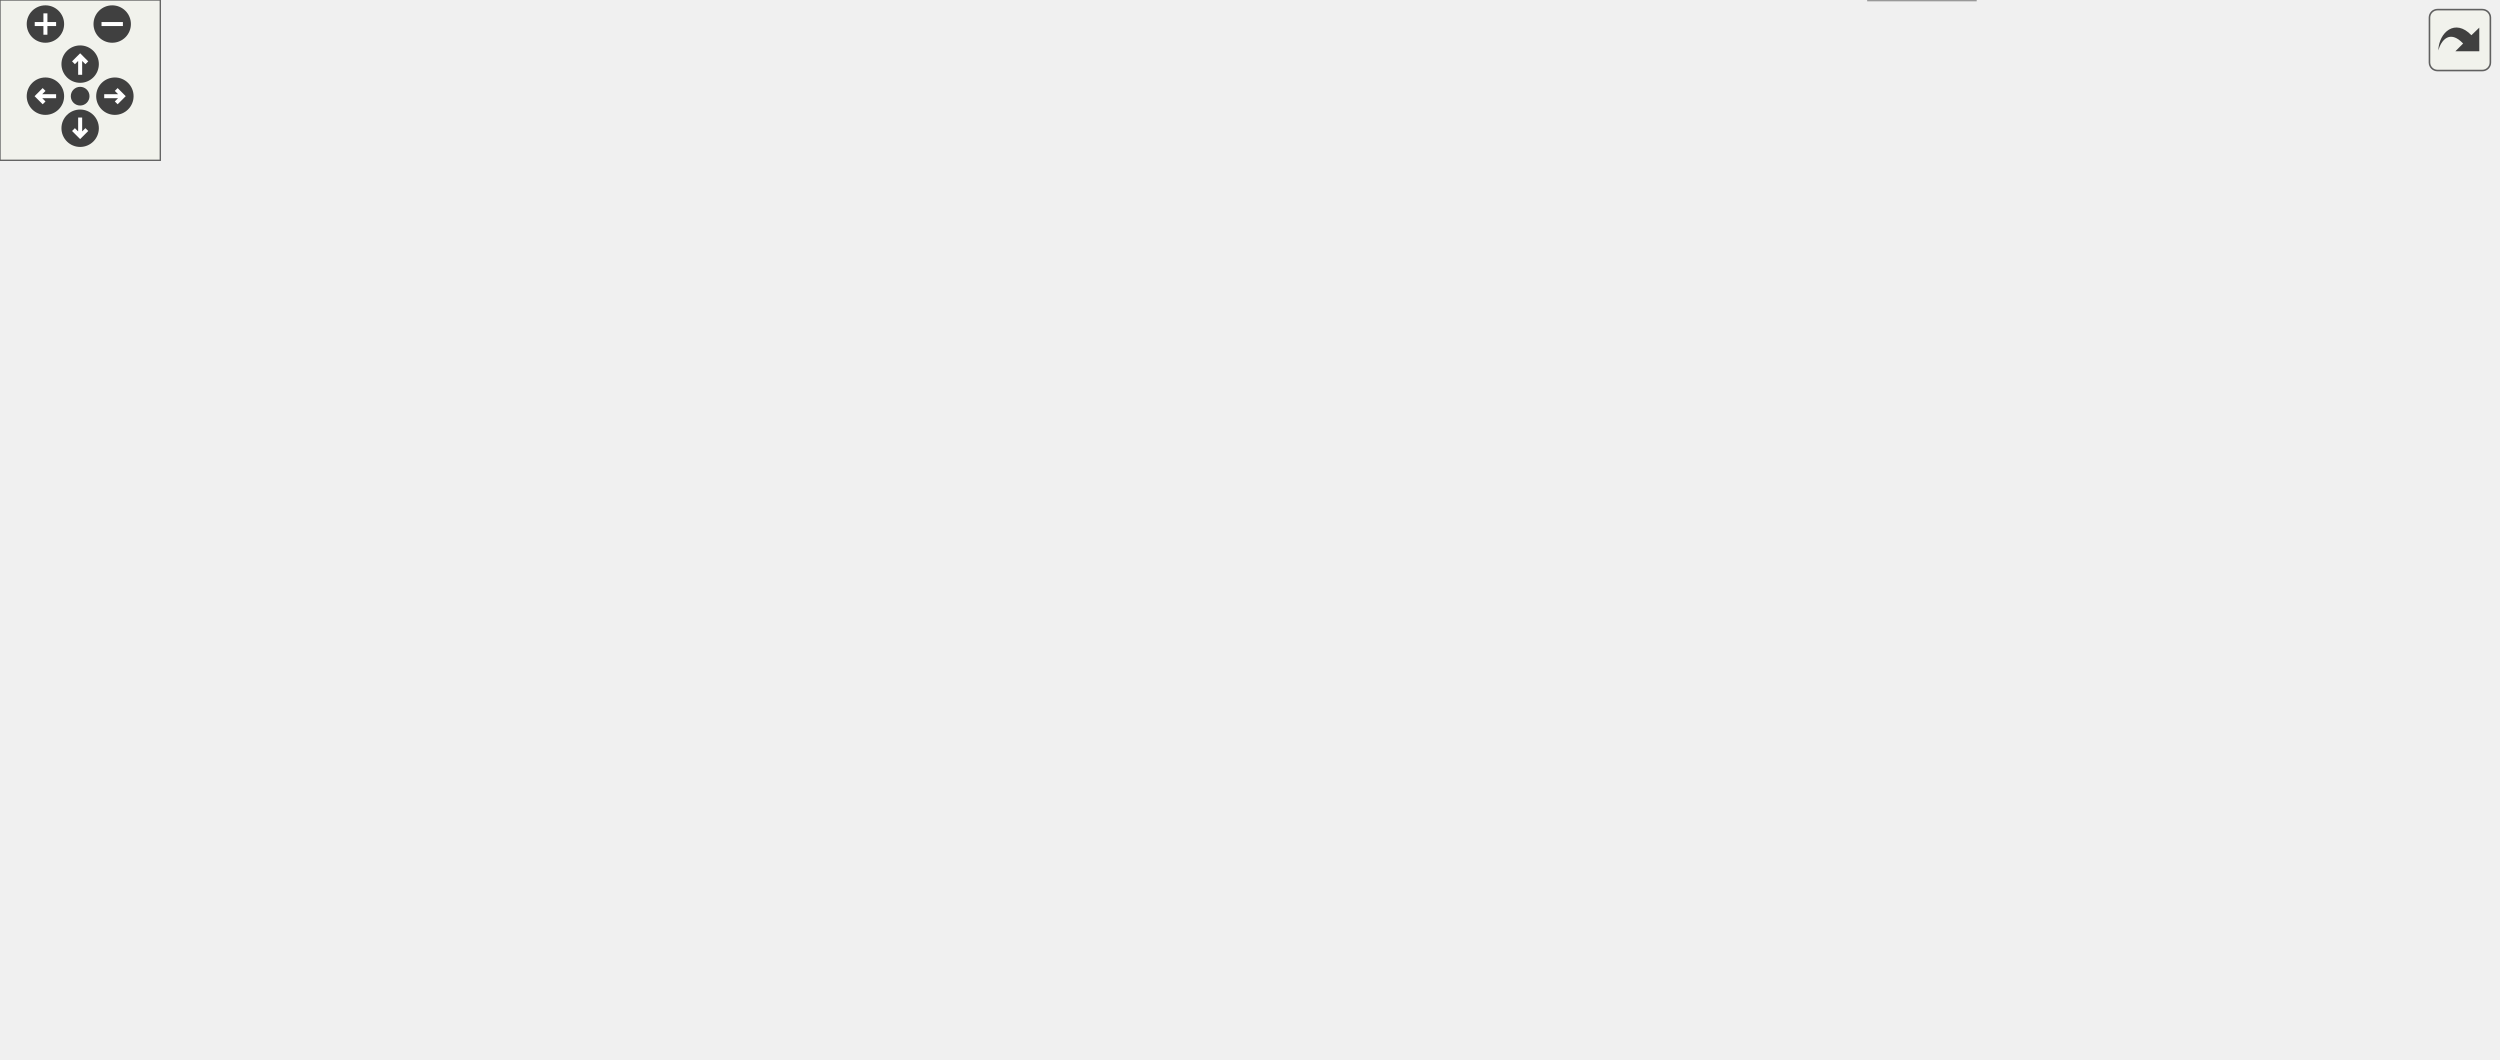
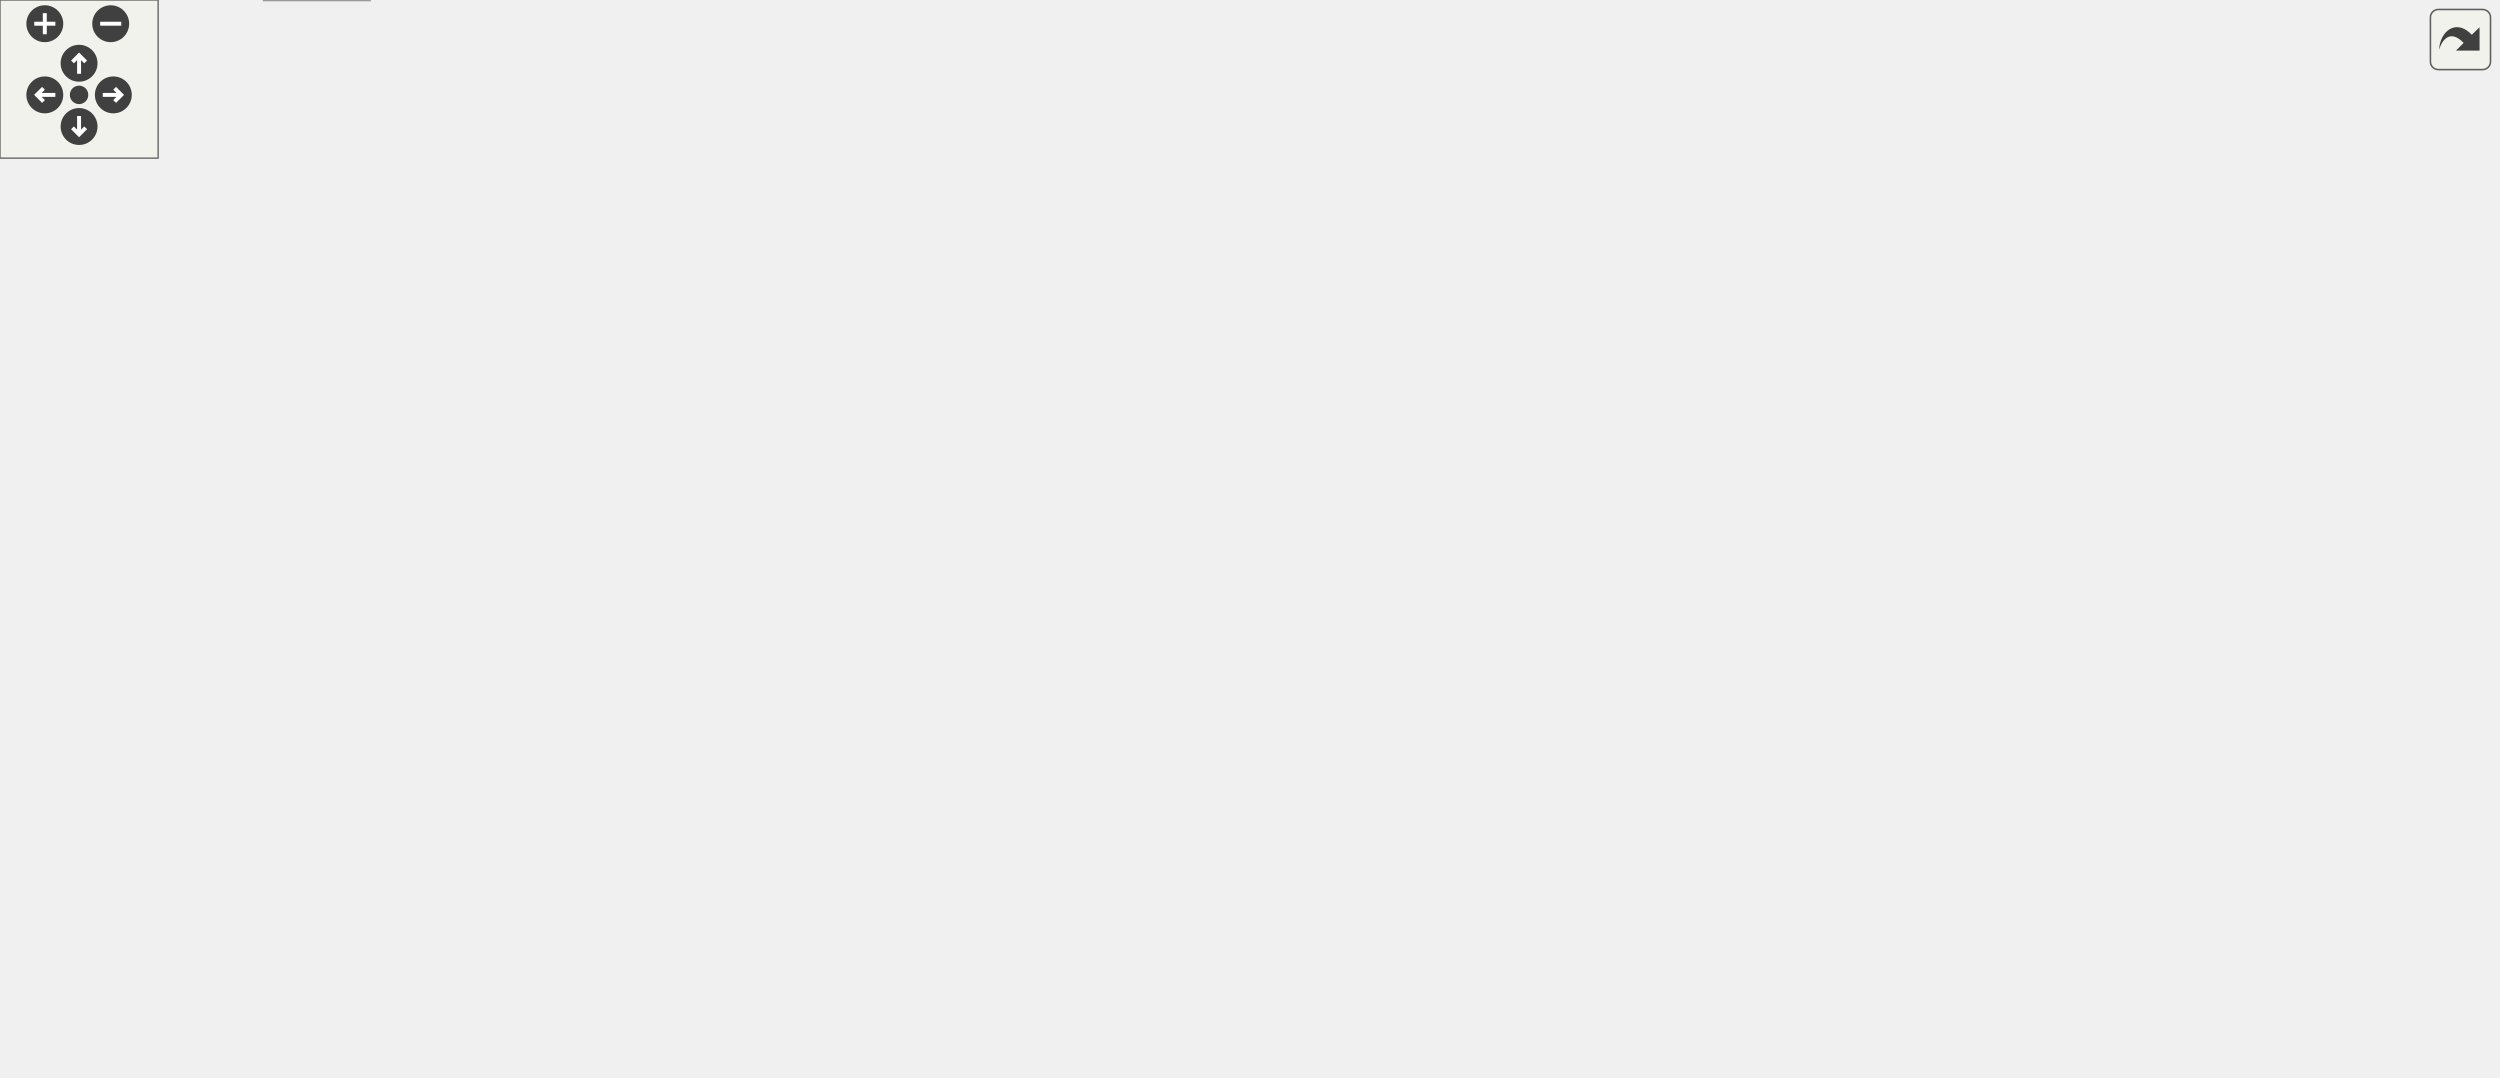
<svg xmlns="http://www.w3.org/2000/svg" xmlns:xlink="http://www.w3.org/1999/xlink" id="main" version="1.1" xml:space="preserve">
  <style type="text/css">
.edge:hover path { stroke: red; }
.edge:hover polygon { stroke: red; fill: red; }
</style>
  <defs>
    <circle id="rim" cx="0" cy="0" r="7" />
    <circle id="rim2" cx="0" cy="0" r="3.5" />
    <g id="zoomPlus">
      <use xlink:href="#rim" fill="#404040">
        <set attributeName="fill" to="#808080" begin="zoomplus.mouseover" end="zoomplus.mouseout" />
      </use>
      <path d="M-4,0h8M0,-4v8" fill="none" stroke="white" stroke-width="1.5" pointer-events="none" />
    </g>
    <g id="zoomMin">
      <use xlink:href="#rim" fill="#404040">
        <set attributeName="fill" to="#808080" begin="zoomminus.mouseover" end="zoomminus.mouseout" />
      </use>
      <path d="M-4,0h8" fill="none" stroke="white" stroke-width="1.5" pointer-events="none" />
    </g>
    <g id="dirArrow">
      <path fill="none" stroke="white" stroke-width="1.5" d="M0,-3.0v7 M-2.5,-0.5L0,-3.0L2.5,-0.5" />
    </g>
    <g id="resetDef">
      <use xlink:href="#rim2" fill="#404040">
        <set attributeName="fill" to="#808080" begin="reset.mouseover" end="reset.mouseout" />
      </use>
    </g>
  </defs>
  <svg id="graph" class="graph">
    <g id="viewport">
      <g id="node1" class="node">
        <g id="a_node1">
          <a xlink:title=" ">
-             <polygon fill="#999999" stroke="#666666" points="833.62,-336 681.12,-336 681.12,-304 833.62,-304 833.62,-336" />
-             <text text-anchor="start" x="689.12" y="-322.5" font-family="Helvetica,sans-Serif" font-size="10.00">D:/FMT/Include/FMTYieldModel</text>
-             <text text-anchor="middle" x="757.38" y="-310.5" font-family="Helvetica,sans-Serif" font-size="10.00">Random.h</text>
+             <polygon fill="#999999" stroke="#666666" points="846.46,-348 693.96,-348 693.96,-316 846.46,-316 846.46,-348" />
+             <text text-anchor="start" x="701.96" y="-334.5" font-family="Helvetica,sans-Serif" font-size="10.00">D:/FMT/Include/FMTYieldModel</text>
+             <text text-anchor="middle" x="770.21" y="-322.5" font-family="Helvetica,sans-Serif" font-size="10.00">Random.h</text>
          </a>
        </g>
      </g>
      <g id="node2" class="node">
        <g id="a_node2">
          <a xlink:href="FMTYieldModel_8h.html" target="_top" xlink:title=" ">
-             <polygon fill="white" stroke="#666666" points="354.25,-268 262.5,-268 262.5,-248 354.25,-248 354.25,-268" />
-             <text text-anchor="middle" x="308.38" y="-254.5" font-family="Helvetica,sans-Serif" font-size="10.00">FMTYieldModel.h</text>
+             <polygon fill="white" stroke="#666666" points="434.09,-280 342.34,-280 342.34,-260 434.09,-260 434.09,-280" />
+             <text text-anchor="middle" x="388.21" y="-266.5" font-family="Helvetica,sans-Serif" font-size="10.00">FMTYieldModel.h</text>
          </a>
        </g>
      </g>
      <g id="edge1" class="edge">
-         <path fill="none" stroke="#63b8ff" d="M680.7,-308.75C591.42,-296.82 445.98,-277.39 365.86,-266.68" />
-         <polygon fill="#63b8ff" stroke="#63b8ff" points="366.4,-263.22 356.02,-265.37 365.47,-270.16 366.4,-263.22" />
+         <path fill="none" stroke="#63b8ff" d="M693.83,-319C620.55,-307.49 511.57,-290.38 445.47,-279.99" />
+         <polygon fill="#63b8ff" stroke="#63b8ff" points="446.37,-276.59 435.94,-278.5 445.28,-283.51 446.37,-276.59" />
      </g>
      <g id="node9" class="node">
        <g id="a_node9">
          <a xlink:title=" ">
-             <polygon fill="#e0e0e0" stroke="#999999" points="739.38,-20 699.38,-20 699.38,0 739.38,0 739.38,-20" />
-             <text text-anchor="middle" x="719.38" y="-6.5" font-family="Helvetica,sans-Serif" font-size="10.00">string</text>
-           </a>
-         </g>
-       </g>
-       <g id="edge20" class="edge">
-         <path fill="none" stroke="#63b8ff" d="M757.38,-303.59C757.38,-280.45 757.38,-235.34 757.38,-197 757.38,-197 757.38,-197 757.38,-127 757.38,-91.47 741.07,-52.72 729.82,-30.21" />
-         <polygon fill="#63b8ff" stroke="#63b8ff" points="733.08,-28.88 725.36,-21.63 726.87,-32.11 733.08,-28.88" />
-       </g>
-       <g id="node14" class="node">
-         <g id="a_node14">
-           <a xlink:title=" ">
-             <polygon fill="#e0e0e0" stroke="#999999" points="729.12,-138 687.62,-138 687.62,-118 729.12,-118 729.12,-138" />
-             <text text-anchor="middle" x="708.38" y="-124.5" font-family="Helvetica,sans-Serif" font-size="10.00">vector</text>
-           </a>
-         </g>
-       </g>
-       <g id="edge21" class="edge">
-         <path fill="none" stroke="#63b8ff" d="M753.12,-303.85C750.31,-293.71 746.55,-280.08 743.38,-268 732.33,-226.03 720.09,-176.74 713.41,-149.58" />
-         <polygon fill="#63b8ff" stroke="#63b8ff" points="716.83,-148.8 711.04,-139.93 710.03,-150.47 716.83,-148.8" />
+             <polygon fill="#e0e0e0" stroke="#999999" points="140.21,-20 100.21,-20 100.21,0 140.21,0 140.21,-20" />
+             <text text-anchor="middle" x="120.21" y="-6.5" font-family="Helvetica,sans-Serif" font-size="10.00">string</text>
+           </a>
+         </g>
+       </g>
+       <g id="edge23" class="edge">
+         <path fill="none" stroke="#63b8ff" d="M770.21,-315.59C770.21,-292.45 770.21,-247.34 770.21,-209 770.21,-209 770.21,-209 770.21,-139 770.21,-83.6 728.14,-77.81 677.21,-56 581.66,-15.08 255.79,-11.13 152.14,-10.94" />
+         <polygon fill="#63b8ff" stroke="#63b8ff" points="152.15,-7.44 142.15,-10.93 152.15,-14.44 152.15,-7.44" />
      </g>
      <g id="node17" class="node">
        <g id="a_node17">
          <a xlink:title=" ">
-             <polygon fill="#e0e0e0" stroke="#999999" points="833.5,-268 785.25,-268 785.25,-248 833.5,-248 833.5,-268" />
-             <text text-anchor="middle" x="809.38" y="-254.5" font-family="Helvetica,sans-Serif" font-size="10.00">random</text>
-           </a>
-         </g>
-       </g>
-       <g id="edge19" class="edge">
-         <path fill="none" stroke="#63b8ff" d="M770.77,-303.55C777.84,-295.39 786.55,-285.33 793.91,-276.84" />
-         <polygon fill="#63b8ff" stroke="#63b8ff" points="796.33,-279.4 800.23,-269.55 791.04,-274.82 796.33,-279.4" />
-       </g>
-       <g id="node18" class="node">
-         <g id="a_node18">
-           <a xlink:title=" ">
-             <polygon fill="#e0e0e0" stroke="#999999" points="934.75,-268 852,-268 852,-248 934.75,-248 934.75,-268" />
-             <text text-anchor="middle" x="893.38" y="-254.5" font-family="Helvetica,sans-Serif" font-size="10.00">unordered_map</text>
+             <polygon fill="#e0e0e0" stroke="#999999" points="741.96,-150 700.46,-150 700.46,-130 741.96,-130 741.96,-150" />
+             <text text-anchor="middle" x="721.21" y="-136.5" font-family="Helvetica,sans-Serif" font-size="10.00">vector</text>
+           </a>
+         </g>
+       </g>
+       <g id="edge24" class="edge">
+         <path fill="none" stroke="#63b8ff" d="M765.96,-315.85C763.14,-305.71 759.39,-292.08 756.21,-280 745.17,-238.03 732.93,-188.74 726.25,-161.58" />
+         <polygon fill="#63b8ff" stroke="#63b8ff" points="729.66,-160.8 723.88,-151.93 722.86,-162.47 729.66,-160.8" />
+       </g>
+       <g id="node20" class="node">
+         <g id="a_node20">
+           <a xlink:title=" ">
+             <polygon fill="#e0e0e0" stroke="#999999" points="846.34,-280 798.09,-280 798.09,-260 846.34,-260 846.34,-280" />
+             <text text-anchor="middle" x="822.21" y="-266.5" font-family="Helvetica,sans-Serif" font-size="10.00">random</text>
          </a>
        </g>
      </g>
      <g id="edge22" class="edge">
-         <path fill="none" stroke="#63b8ff" d="M792.4,-303.55C813.75,-294.13 840.82,-282.19 861.55,-273.04" />
-         <polygon fill="#63b8ff" stroke="#63b8ff" points="862.93,-276.26 870.67,-269.02 860.1,-269.85 862.93,-276.26" />
+         <path fill="none" stroke="#63b8ff" d="M783.6,-315.55C790.67,-307.39 799.39,-297.33 806.75,-288.84" />
+         <polygon fill="#63b8ff" stroke="#63b8ff" points="809.16,-291.4 813.07,-281.55 803.87,-286.82 809.16,-291.4" />
+       </g>
+       <g id="node21" class="node">
+         <g id="a_node21">
+           <a xlink:title=" ">
+             <polygon fill="#e0e0e0" stroke="#999999" points="947.59,-280 864.84,-280 864.84,-260 947.59,-260 947.59,-280" />
+             <text text-anchor="middle" x="906.21" y="-266.5" font-family="Helvetica,sans-Serif" font-size="10.00">unordered_map</text>
+           </a>
+         </g>
+       </g>
+       <g id="edge25" class="edge">
+         <path fill="none" stroke="#63b8ff" d="M805.23,-315.55C826.58,-306.13 853.65,-294.19 874.39,-285.04" />
+         <polygon fill="#63b8ff" stroke="#63b8ff" points="875.77,-288.26 883.5,-281.02 872.94,-281.85 875.77,-288.26" />
      </g>
      <g id="node3" class="node">
        <g id="a_node3">
          <a xlink:href="FMTObject_8h.html" target="_top" xlink:title=" ">
-             <polygon fill="white" stroke="#666666" points="376.5,-206 304.25,-206 304.25,-186 376.5,-186 376.5,-206" />
-             <text text-anchor="middle" x="340.38" y="-192.5" font-family="Helvetica,sans-Serif" font-size="10.00">FMTObject.h</text>
+             <polygon fill="white" stroke="#666666" points="456.34,-218 384.09,-218 384.09,-198 456.34,-198 456.34,-218" />
+             <text text-anchor="middle" x="420.21" y="-204.5" font-family="Helvetica,sans-Serif" font-size="10.00">FMTObject.h</text>
          </a>
        </g>
      </g>
      <g id="edge2" class="edge">
-         <path fill="none" stroke="#63b8ff" d="M313.38,-247.62C317.86,-239.21 324.59,-226.6 330.2,-216.07" />
-         <polygon fill="#63b8ff" stroke="#63b8ff" points="333.18,-217.92 334.8,-207.45 327.01,-214.62 333.18,-217.92" />
+         <path fill="none" stroke="#63b8ff" d="M393.21,-259.62C397.7,-251.21 404.42,-238.6 410.04,-228.07" />
+         <polygon fill="#63b8ff" stroke="#63b8ff" points="413.02,-229.92 414.64,-219.45 406.84,-226.62 413.02,-229.92" />
      </g>
      <g id="node5" class="node">
        <g id="a_node5">
          <a xlink:title=" ">
-             <polygon fill="#e0e0e0" stroke="#999999" points="94.75,-144 0,-144 0,-112 94.75,-112 94.75,-144" />
-             <text text-anchor="start" x="8" y="-130.5" font-family="Helvetica,sans-Serif" font-size="10.00">boost/serialization</text>
-             <text text-anchor="middle" x="47.38" y="-118.5" font-family="Helvetica,sans-Serif" font-size="10.00">/nvp.hpp</text>
-           </a>
-         </g>
-       </g>
-       <g id="edge18" class="edge">
-         <path fill="none" stroke="#63b8ff" d="M304.82,-247.52C298.16,-231.08 282.18,-197.41 257.38,-180 244.92,-171.26 163.96,-153.12 106.29,-141.01" />
-         <polygon fill="#63b8ff" stroke="#63b8ff" points="107.08,-137.6 96.58,-138.98 105.65,-144.45 107.08,-137.6" />
-       </g>
-       <g id="node16" class="node">
-         <g id="a_node16">
-           <a xlink:title=" ">
-             <polygon fill="#e0e0e0" stroke="#999999" points="248.75,-212 154,-212 154,-180 248.75,-180 248.75,-212" />
-             <text text-anchor="start" x="162" y="-198.5" font-family="Helvetica,sans-Serif" font-size="10.00">boost/serialization</text>
-             <text text-anchor="middle" x="201.38" y="-186.5" font-family="Helvetica,sans-Serif" font-size="10.00">/serialization.hpp</text>
-           </a>
-         </g>
-       </g>
-       <g id="edge17" class="edge">
-         <path fill="none" stroke="#63b8ff" d="M291.66,-247.62C277.54,-239.71 256.8,-228.08 238.75,-217.96" />
-         <polygon fill="#63b8ff" stroke="#63b8ff" points="240.55,-214.95 230.11,-213.11 237.12,-221.06 240.55,-214.95" />
+             <polygon fill="#e0e0e0" stroke="#999999" points="107.59,-156 12.84,-156 12.84,-124 107.59,-124 107.59,-156" />
+             <text text-anchor="start" x="20.84" y="-142.5" font-family="Helvetica,sans-Serif" font-size="10.00">boost/serialization</text>
+             <text text-anchor="middle" x="60.21" y="-130.5" font-family="Helvetica,sans-Serif" font-size="10.00">/nvp.hpp</text>
+           </a>
+         </g>
+       </g>
+       <g id="edge21" class="edge">
+         <path fill="none" stroke="#63b8ff" d="M384.89,-259.58C378.5,-242.94 362.8,-208.53 337.21,-192 256.64,-139.94 216.46,-174.21 119,-156.33" />
+         <polygon fill="#63b8ff" stroke="#63b8ff" points="119.77,-152.91 109.28,-154.39 118.4,-159.78 119.77,-152.91" />
+       </g>
+       <g id="node19" class="node">
+         <g id="a_node19">
+           <a xlink:title=" ">
+             <polygon fill="#e0e0e0" stroke="#999999" points="328.59,-224 233.84,-224 233.84,-192 328.59,-192 328.59,-224" />
+             <text text-anchor="start" x="241.84" y="-210.5" font-family="Helvetica,sans-Serif" font-size="10.00">boost/serialization</text>
+             <text text-anchor="middle" x="281.21" y="-198.5" font-family="Helvetica,sans-Serif" font-size="10.00">/serialization.hpp</text>
+           </a>
+         </g>
+       </g>
+       <g id="edge20" class="edge">
+         <path fill="none" stroke="#63b8ff" d="M371.49,-259.62C357.37,-251.71 336.63,-240.08 318.59,-229.96" />
+         <polygon fill="#63b8ff" stroke="#63b8ff" points="320.38,-226.95 309.95,-225.11 316.96,-233.06 320.38,-226.95" />
      </g>
      <g id="node4" class="node">
        <g id="a_node4">
          <a xlink:title=" ">
-             <polygon fill="#e0e0e0" stroke="#999999" points="451.75,-144 357,-144 357,-112 451.75,-112 451.75,-144" />
-             <text text-anchor="start" x="365" y="-130.5" font-family="Helvetica,sans-Serif" font-size="10.00">boost/serialization</text>
-             <text text-anchor="middle" x="404.38" y="-118.5" font-family="Helvetica,sans-Serif" font-size="10.00">/unique_ptr.hpp</text>
+             <polygon fill="#e0e0e0" stroke="#999999" points="531.59,-156 436.84,-156 436.84,-124 531.59,-124 531.59,-156" />
+             <text text-anchor="start" x="444.84" y="-142.5" font-family="Helvetica,sans-Serif" font-size="10.00">boost/serialization</text>
+             <text text-anchor="middle" x="484.21" y="-130.5" font-family="Helvetica,sans-Serif" font-size="10.00">/unique_ptr.hpp</text>
          </a>
        </g>
      </g>
      <g id="edge3" class="edge">
-         <path fill="none" stroke="#63b8ff" d="M349.54,-185.54C357.94,-176.88 370.72,-163.7 381.83,-152.25" />
-         <polygon fill="#63b8ff" stroke="#63b8ff" points="384.04,-155 388.48,-145.39 379.01,-150.13 384.04,-155" />
+         <path fill="none" stroke="#63b8ff" d="M429.38,-197.54C437.78,-188.88 450.56,-175.7 461.67,-164.25" />
+         <polygon fill="#63b8ff" stroke="#63b8ff" points="463.87,-167 468.32,-157.39 458.85,-162.13 463.87,-167" />
      </g>
      <g id="edge4" class="edge">
-         <path fill="none" stroke="#63b8ff" d="M310.63,-185.56C303.99,-183.6 296.97,-181.64 290.38,-180 210.35,-160.13 188.88,-161.85 108.38,-144 107.56,-143.82 106.73,-143.63 105.9,-143.45" />
-         <polygon fill="#63b8ff" stroke="#63b8ff" points="106.95,-140.1 96.42,-141.26 105.38,-146.92 106.95,-140.1" />
+         <path fill="none" stroke="#63b8ff" d="M391.32,-197.53C384.45,-195.5 377.12,-193.52 370.21,-192 262.33,-168.31 229.94,-178.12 119.06,-156.43" />
+         <polygon fill="#63b8ff" stroke="#63b8ff" points="120.06,-153.06 109.57,-154.53 118.68,-159.92 120.06,-153.06" />
      </g>
      <g id="node6" class="node">
        <g id="a_node6">
          <a xlink:title=" ">
-             <polygon fill="#e0e0e0" stroke="#999999" points="564.75,-144 470,-144 470,-112 564.75,-112 564.75,-144" />
-             <text text-anchor="start" x="478" y="-130.5" font-family="Helvetica,sans-Serif" font-size="10.00">boost/serialization</text>
-             <text text-anchor="middle" x="517.38" y="-118.5" font-family="Helvetica,sans-Serif" font-size="10.00">/export.hpp</text>
+             <polygon fill="#e0e0e0" stroke="#999999" points="644.59,-156 549.84,-156 549.84,-124 644.59,-124 644.59,-156" />
+             <text text-anchor="start" x="557.84" y="-142.5" font-family="Helvetica,sans-Serif" font-size="10.00">boost/serialization</text>
+             <text text-anchor="middle" x="597.21" y="-130.5" font-family="Helvetica,sans-Serif" font-size="10.00">/export.hpp</text>
          </a>
        </g>
      </g>
      <g id="edge5" class="edge">
-         <path fill="none" stroke="#63b8ff" d="M365.73,-185.54C391.59,-175.9 432.43,-160.67 465.22,-148.45" />
-         <polygon fill="#63b8ff" stroke="#63b8ff" points="466.44,-151.73 474.58,-144.96 463.99,-145.17 466.44,-151.73" />
+         <path fill="none" stroke="#63b8ff" d="M445.57,-197.54C471.42,-187.9 512.27,-172.67 545.06,-160.45" />
+         <polygon fill="#63b8ff" stroke="#63b8ff" points="546.27,-163.73 554.42,-156.96 543.83,-157.17 546.27,-163.73" />
      </g>
      <g id="node7" class="node">
        <g id="a_node7">
          <a xlink:href="FMTException_8h.html" target="_top" xlink:title=" ">
-             <polygon fill="white" stroke="#666666" points="670,-138 582.75,-138 582.75,-118 670,-118 670,-138" />
-             <text text-anchor="middle" x="626.38" y="-124.5" font-family="Helvetica,sans-Serif" font-size="10.00">FMTException.h</text>
+             <polygon fill="white" stroke="#666666" points="212.84,-150 125.59,-150 125.59,-130 212.84,-130 212.84,-150" />
+             <text text-anchor="middle" x="169.21" y="-136.5" font-family="Helvetica,sans-Serif" font-size="10.00">FMTException.h</text>
          </a>
        </g>
      </g>
      <g id="edge6" class="edge">
-         <path fill="none" stroke="#63b8ff" d="M376.86,-187.72C422.86,-178.39 504.29,-161.32 573.38,-144 576.65,-143.18 580.04,-142.3 583.44,-141.39" />
-         <polygon fill="#63b8ff" stroke="#63b8ff" points="584.05,-144.85 592.77,-138.83 582.2,-138.1 584.05,-144.85" />
+         <path fill="none" stroke="#63b8ff" d="M389.61,-197.53C383.22,-195.64 376.51,-193.7 370.21,-192 304.45,-174.21 287.07,-173.45 221.21,-156 218.25,-155.22 215.2,-154.39 212.12,-153.54" />
+         <polygon fill="#63b8ff" stroke="#63b8ff" points="213.08,-150.17 202.51,-150.83 211.19,-156.91 213.08,-150.17" />
      </g>
      <g id="node11" class="node">
        <g id="a_node11">
          <a xlink:title=" ">
-             <polygon fill="#e0e0e0" stroke="#999999" points="304,-76 252.75,-76 252.75,-56 304,-56 304,-76" />
-             <text text-anchor="middle" x="278.38" y="-62.5" font-family="Helvetica,sans-Serif" font-size="10.00">memory</text>
-           </a>
-         </g>
-       </g>
-       <g id="edge13" class="edge">
-         <path fill="none" stroke="#63b8ff" d="M309.78,-185.53C303.38,-183.64 296.67,-181.7 290.38,-180 224.61,-162.21 183.51,-197.53 141.38,-144 111,-105.41 191.05,-83.02 241.27,-73.13" />
-         <polygon fill="#63b8ff" stroke="#63b8ff" points="241.73,-76.61 250.91,-71.32 240.44,-69.73 241.73,-76.61" />
-       </g>
-       <g id="node13" class="node">
-         <g id="a_node13">
-           <a xlink:title=" ">
-             <polygon fill="#e0e0e0" stroke="#999999" points="196,-138 150.75,-138 150.75,-118 196,-118 196,-138" />
-             <text text-anchor="middle" x="173.38" y="-124.5" font-family="Helvetica,sans-Serif" font-size="10.00">chrono</text>
-           </a>
-         </g>
-       </g>
-       <g id="edge14" class="edge">
-         <path fill="none" stroke="#63b8ff" d="M313.49,-185.54C286.08,-175.72 242.42,-159.65 205.38,-144 204.61,-143.68 203.84,-143.35 203.06,-143.01" />
-         <polygon fill="#63b8ff" stroke="#63b8ff" points="204.83,-139.97 194.28,-139.06 201.97,-146.36 204.83,-139.97" />
-       </g>
-       <g id="edge15" class="edge">
-         <path fill="none" stroke="#63b8ff" d="M376.89,-193.42C440,-189.83 572.93,-178.49 679.38,-144 680.34,-143.69 681.32,-143.34 682.29,-142.98" />
-         <polygon fill="#63b8ff" stroke="#63b8ff" points="683.45,-146.29 691.14,-139 680.59,-139.91 683.45,-146.29" />
-       </g>
-       <g id="node15" class="node">
-         <g id="a_node15">
-           <a xlink:title=" ">
-             <polygon fill="#e0e0e0" stroke="#999999" points="338.75,-144 214,-144 214,-112 338.75,-112 338.75,-144" />
-             <text text-anchor="start" x="222" y="-130.5" font-family="Helvetica,sans-Serif" font-size="10.00">boost/dll/runtime_symbol</text>
-             <text text-anchor="middle" x="276.38" y="-118.5" font-family="Helvetica,sans-Serif" font-size="10.00">_info.h</text>
+             <polygon fill="#e0e0e0" stroke="#999999" points="667.84,-82 616.59,-82 616.59,-62 667.84,-62 667.84,-82" />
+             <text text-anchor="middle" x="642.21" y="-68.5" font-family="Helvetica,sans-Serif" font-size="10.00">memory</text>
          </a>
        </g>
      </g>
      <g id="edge16" class="edge">
-         <path fill="none" stroke="#63b8ff" d="M331.21,-185.54C322.81,-176.88 310.03,-163.7 298.92,-152.25" />
-         <polygon fill="#63b8ff" stroke="#63b8ff" points="301.74,-150.13 292.27,-145.39 296.71,-155 301.74,-150.13" />
+         <path fill="none" stroke="#63b8ff" d="M456.58,-204.46C515.8,-199.47 628.94,-186.16 653.21,-156 667.48,-138.27 660.18,-111.17 652.35,-92.8" />
+         <polygon fill="#63b8ff" stroke="#63b8ff" points="655.54,-91.35 648.12,-83.79 649.2,-94.33 655.54,-91.35" />
+       </g>
+       <g id="node16" class="node">
+         <g id="a_node16">
+           <a xlink:title=" ">
+             <polygon fill="#e0e0e0" stroke="#999999" points="275.84,-150 230.59,-150 230.59,-130 275.84,-130 275.84,-150" />
+             <text text-anchor="middle" x="253.21" y="-136.5" font-family="Helvetica,sans-Serif" font-size="10.00">chrono</text>
+           </a>
+         </g>
+       </g>
+       <g id="edge17" class="edge">
+         <path fill="none" stroke="#63b8ff" d="M393.33,-197.54C365.91,-187.72 322.25,-171.65 285.21,-156 284.45,-155.68 283.68,-155.35 282.9,-155.01" />
+         <polygon fill="#63b8ff" stroke="#63b8ff" points="284.67,-151.97 274.12,-151.06 281.8,-158.36 284.67,-151.97" />
+       </g>
+       <g id="edge18" class="edge">
+         <path fill="none" stroke="#63b8ff" d="M456.52,-202.56C508.3,-195.68 605.96,-180.58 686.21,-156 687.6,-155.58 689,-155.11 690.42,-154.62" />
+         <polygon fill="#63b8ff" stroke="#63b8ff" points="691.65,-157.9 699.72,-151.03 689.13,-151.37 691.65,-157.9" />
+       </g>
+       <g id="node18" class="node">
+         <g id="a_node18">
+           <a xlink:title=" ">
+             <polygon fill="#e0e0e0" stroke="#999999" points="418.59,-156 293.84,-156 293.84,-124 418.59,-124 418.59,-156" />
+             <text text-anchor="start" x="301.84" y="-142.5" font-family="Helvetica,sans-Serif" font-size="10.00">boost/dll/runtime_symbol</text>
+             <text text-anchor="middle" x="356.21" y="-130.5" font-family="Helvetica,sans-Serif" font-size="10.00">_info.h</text>
+           </a>
+         </g>
+       </g>
+       <g id="edge19" class="edge">
+         <path fill="none" stroke="#63b8ff" d="M411.04,-197.54C402.64,-188.88 389.86,-175.7 378.76,-164.25" />
+         <polygon fill="#63b8ff" stroke="#63b8ff" points="381.58,-162.13 372.1,-157.39 376.55,-167 381.58,-162.13" />
      </g>
      <g id="node8" class="node">
        <g id="a_node8">
          <a xlink:title=" ">
-             <polygon fill="#e0e0e0" stroke="#999999" points="691.38,-76 633.38,-76 633.38,-56 691.38,-56 691.38,-76" />
-             <text text-anchor="middle" x="662.38" y="-62.5" font-family="Helvetica,sans-Serif" font-size="10.00">exception</text>
+             <polygon fill="#e0e0e0" stroke="#999999" points="568.21,-82 510.21,-82 510.21,-62 568.21,-62 568.21,-82" />
+             <text text-anchor="middle" x="539.21" y="-68.5" font-family="Helvetica,sans-Serif" font-size="10.00">exception</text>
          </a>
        </g>
      </g>
      <g id="edge7" class="edge">
-         <path fill="none" stroke="#63b8ff" d="M632,-117.62C637.1,-109.12 644.78,-96.33 651.13,-85.74" />
-         <polygon fill="#63b8ff" stroke="#63b8ff" points="653.98,-87.79 656.13,-77.41 647.98,-84.18 653.98,-87.79" />
+         <path fill="none" stroke="#63b8ff" d="M198.99,-129.56C206.21,-127.51 213.94,-125.51 221.21,-124 344.07,-98.54 379.7,-119.27 501.21,-88 503.32,-87.46 505.48,-86.83 507.63,-86.14" />
+         <polygon fill="#63b8ff" stroke="#63b8ff" points="508.55,-89.53 516.79,-82.87 506.2,-82.94 508.55,-89.53" />
      </g>
      <g id="edge8" class="edge">
-         <path fill="none" stroke="#63b8ff" d="M647.21,-117.59C663.92,-109.03 686.76,-94.84 700.38,-76 709.87,-62.87 714.65,-45.04 717.03,-31.37" />
-         <polygon fill="#63b8ff" stroke="#63b8ff" points="720.46,-32.14 718.41,-21.75 713.53,-31.15 720.46,-32.14" />
+         <path fill="none" stroke="#63b8ff" d="M137.5,-129.59C90.65,-115.62 8.22,-90.73 6.21,-88 -2.21,-76.54 -1.79,-67.76 6.21,-56 24.56,-29.03 61.82,-18.22 88.76,-13.89" />
+         <polygon fill="#63b8ff" stroke="#63b8ff" points="89.01,-17.39 98.44,-12.57 88.06,-10.46 89.01,-17.39" />
      </g>
      <g id="node10" class="node">
        <g id="a_node10">
          <a xlink:title=" ">
-             <polygon fill="#e0e0e0" stroke="#999999" points="530.12,-76 476.62,-76 476.62,-56 530.12,-56 530.12,-76" />
-             <text text-anchor="middle" x="503.38" y="-62.5" font-family="Helvetica,sans-Serif" font-size="10.00">iostream</text>
+             <polygon fill="#e0e0e0" stroke="#999999" points="68.96,-82 15.46,-82 15.46,-62 68.96,-62 68.96,-82" />
+             <text text-anchor="middle" x="42.21" y="-68.5" font-family="Helvetica,sans-Serif" font-size="10.00">iostream</text>
          </a>
        </g>
      </g>
      <g id="edge9" class="edge">
-         <path fill="none" stroke="#63b8ff" d="M607.16,-117.62C587.21,-107.89 555.76,-92.55 532.7,-81.31" />
-         <polygon fill="#63b8ff" stroke="#63b8ff" points="534.34,-78.21 523.82,-76.97 531.27,-84.5 534.34,-78.21" />
+         <path fill="none" stroke="#63b8ff" d="M151.02,-129.54C129.98,-118.61 95.12,-100.5 70.53,-87.72" />
+         <polygon fill="#63b8ff" stroke="#63b8ff" points="72.2,-84.64 61.72,-83.14 68.98,-90.85 72.2,-84.64" />
      </g>
      <g id="edge10" class="edge">
-         <path fill="none" stroke="#63b8ff" d="M595.43,-117.54C588.23,-115.54 580.57,-113.56 573.38,-112 481.44,-92.06 371.5,-77.77 315.36,-71.14" />
-         <polygon fill="#63b8ff" stroke="#63b8ff" points="316.06,-67.7 305.72,-70.02 315.25,-74.65 316.06,-67.7" />
+         <path fill="none" stroke="#63b8ff" d="M198.69,-129.5C205.99,-127.43 213.83,-125.43 221.21,-124 377.35,-93.84 420.31,-113.93 577.21,-88 586.29,-86.5 595.99,-84.49 605.06,-82.42" />
+         <polygon fill="#63b8ff" stroke="#63b8ff" points="605.71,-85.86 614.64,-80.16 604.1,-79.05 605.71,-85.86" />
      </g>
      <g id="node12" class="node">
        <g id="a_node12">
          <a xlink:href="FMTutility_8h.html" target="_top" xlink:title=" ">
-             <polygon fill="white" stroke="#666666" points="614.88,-76 547.88,-76 547.88,-56 614.88,-56 614.88,-76" />
-             <text text-anchor="middle" x="581.38" y="-62.5" font-family="Helvetica,sans-Serif" font-size="10.00">FMTutility.h</text>
+             <polygon fill="white" stroke="#666666" points="153.71,-82 86.71,-82 86.71,-62 153.71,-62 153.71,-82" />
+             <text text-anchor="middle" x="120.21" y="-68.5" font-family="Helvetica,sans-Serif" font-size="10.00">FMTutility.h</text>
          </a>
        </g>
      </g>
      <g id="edge11" class="edge">
-         <path fill="none" stroke="#63b8ff" d="M619.34,-117.62C612.83,-108.94 602.97,-95.8 594.93,-85.08" />
-         <polygon fill="#63b8ff" stroke="#63b8ff" points="597.92,-83.22 589.12,-77.32 592.32,-87.42 597.92,-83.22" />
+         <path fill="none" stroke="#63b8ff" d="M162.19,-129.54C154.84,-119.64 143.11,-103.84 133.92,-91.46" />
+         <polygon fill="#63b8ff" stroke="#63b8ff" points="136.89,-89.6 128.12,-83.65 131.27,-93.77 136.89,-89.6" />
+       </g>
+       <g id="node13" class="node">
+         <g id="a_node13">
+           <a xlink:title=" ">
+             <polygon fill="#e0e0e0" stroke="#999999" points="266.59,-88 171.84,-88 171.84,-56 266.59,-56 266.59,-88" />
+             <text text-anchor="start" x="179.84" y="-74.5" font-family="Helvetica,sans-Serif" font-size="10.00">boost/serialization</text>
+             <text text-anchor="middle" x="219.21" y="-62.5" font-family="Helvetica,sans-Serif" font-size="10.00">/access.hpp</text>
+           </a>
+         </g>
+       </g>
+       <g id="edge13" class="edge">
+         <path fill="none" stroke="#63b8ff" d="M176.37,-129.54C182.75,-121.13 192.34,-108.47 200.84,-97.25" />
+         <polygon fill="#63b8ff" stroke="#63b8ff" points="203.46,-99.59 206.71,-89.51 197.88,-95.36 203.46,-99.59" />
+       </g>
+       <g id="node14" class="node">
+         <g id="a_node14">
+           <a xlink:title=" ">
+             <polygon fill="#e0e0e0" stroke="#999999" points="379.59,-88 284.84,-88 284.84,-56 379.59,-56 379.59,-88" />
+             <text text-anchor="start" x="292.84" y="-74.5" font-family="Helvetica,sans-Serif" font-size="10.00">boost/serialization</text>
+             <text text-anchor="middle" x="332.21" y="-62.5" font-family="Helvetica,sans-Serif" font-size="10.00">/base_object.hpp</text>
+           </a>
+         </g>
+       </g>
+       <g id="edge14" class="edge">
+         <path fill="none" stroke="#63b8ff" d="M192.57,-129.54C216.27,-119.95 253.66,-104.81 283.79,-92.61" />
+         <polygon fill="#63b8ff" stroke="#63b8ff" points="284.75,-95.99 292.71,-89 282.12,-89.5 284.75,-95.99" />
+       </g>
+       <g id="node15" class="node">
+         <g id="a_node15">
+           <a xlink:title=" ">
+             <polygon fill="#e0e0e0" stroke="#999999" points="492.59,-88 397.84,-88 397.84,-56 492.59,-56 492.59,-88" />
+             <text text-anchor="start" x="405.84" y="-74.5" font-family="Helvetica,sans-Serif" font-size="10.00">boost/serialization</text>
+             <text text-anchor="middle" x="445.21" y="-62.5" font-family="Helvetica,sans-Serif" font-size="10.00">/string.hpp</text>
+           </a>
+         </g>
+       </g>
+       <g id="edge15" class="edge">
+         <path fill="none" stroke="#63b8ff" d="M200.74,-129.53C207.47,-127.61 214.56,-125.67 221.21,-124 291.53,-106.3 312.5,-105.69 386.55,-88.32" />
+         <polygon fill="#63b8ff" stroke="#63b8ff" points="386.96,-91.82 395.88,-86.11 385.35,-85.01 386.96,-91.82" />
      </g>
      <g id="edge12" class="edge">
-         <path fill="none" stroke="#63b8ff" d="M605.41,-55.59C628.55,-46.54 663.64,-32.81 688.77,-22.98" />
-         <polygon fill="#63b8ff" stroke="#63b8ff" points="689.75,-26.35 697.79,-19.45 687.2,-19.83 689.75,-26.35" />
+         <path fill="none" stroke="#63b8ff" d="M120.21,-61.62C120.21,-53.56 120.21,-41.65 120.21,-31.41" />
+         <polygon fill="#63b8ff" stroke="#63b8ff" points="123.71,-31.63 120.21,-21.63 116.71,-31.63 123.71,-31.63" />
      </g>
    </g>
  </svg>
  <g id="navigator" transform="translate(0 0)" fill="#404254">
    <rect fill="#f2f5e9" fill-opacity="0.5" stroke="#606060" stroke-width=".5" x="0" y="0" width="60" height="60" />
    <use id="zoomplus" xlink:href="#zoomPlus" x="17" y="9" />
    <use id="zoomminus" xlink:href="#zoomMin" x="42" y="9" />
    <use id="reset" xlink:href="#resetDef" x="30" y="36" />
    <g id="arrowUp" xlink:href="#dirArrow" transform="translate(30 24)">
      <use xlink:href="#rim" fill="#404040">
        <set attributeName="fill" to="#808080" begin="arrowUp.mouseover" end="arrowUp.mouseout" />
      </use>
      <path fill="none" stroke="white" stroke-width="1.5" d="M0,-3.0v7 M-2.5,-0.5L0,-3.0L2.5,-0.5" />
    </g>
    <g id="arrowRight" xlink:href="#dirArrow" transform="rotate(90) translate(36 -43)">
      <use xlink:href="#rim" fill="#404040">
        <set attributeName="fill" to="#808080" begin="arrowRight.mouseover" end="arrowRight.mouseout" />
      </use>
      <path fill="none" stroke="white" stroke-width="1.5" d="M0,-3.0v7 M-2.5,-0.5L0,-3.0L2.5,-0.5" />
    </g>
    <g id="arrowDown" xlink:href="#dirArrow" transform="rotate(180) translate(-30 -48)">
      <use xlink:href="#rim" fill="#404040">
        <set attributeName="fill" to="#808080" begin="arrowDown.mouseover" end="arrowDown.mouseout" />
      </use>
      <path fill="none" stroke="white" stroke-width="1.5" d="M0,-3.0v7 M-2.5,-0.5L0,-3.0L2.5,-0.5" />
    </g>
    <g id="arrowLeft" xlink:href="#dirArrow" transform="rotate(270) translate(-36 17)">
      <use xlink:href="#rim" fill="#404040">
        <set attributeName="fill" to="#808080" begin="arrowLeft.mouseover" end="arrowLeft.mouseout" />
      </use>
      <path fill="none" stroke="white" stroke-width="1.5" d="M0,-3.0v7 M-2.5,-0.5L0,-3.0L2.5,-0.5" />
    </g>
  </g>
  <svg viewBox="0 0 15 15" width="100%" height="30px" preserveAspectRatio="xMaxYMin meet">
    <g id="arrow_out" transform="scale(0.3 0.3)">
      <a xlink:href="FMTYieldModelRandom_8h__incl_org.svg" target="_base">
        <rect id="button" ry="5" rx="5" y="6" x="6" height="38" width="38" fill="#f2f5e9" fill-opacity="0.5" stroke="#606060" stroke-width="1.0" />
        <path id="arrow" d="M 11.5,31.437 C 11.94,20.098 22.043,11.323 32.159,21.979 L 37.069,17.246 C 37.069,17.246 37.088,32 37.088,32 L 22.16,31.978 C 22.16,31.978 26.998,27.14 26.998,27.14 C 18.529,18.264 13.292,25.23 11.5,31.437 z" style="fill:#404040;" />
      </a>
    </g>
  </svg>
</svg>
